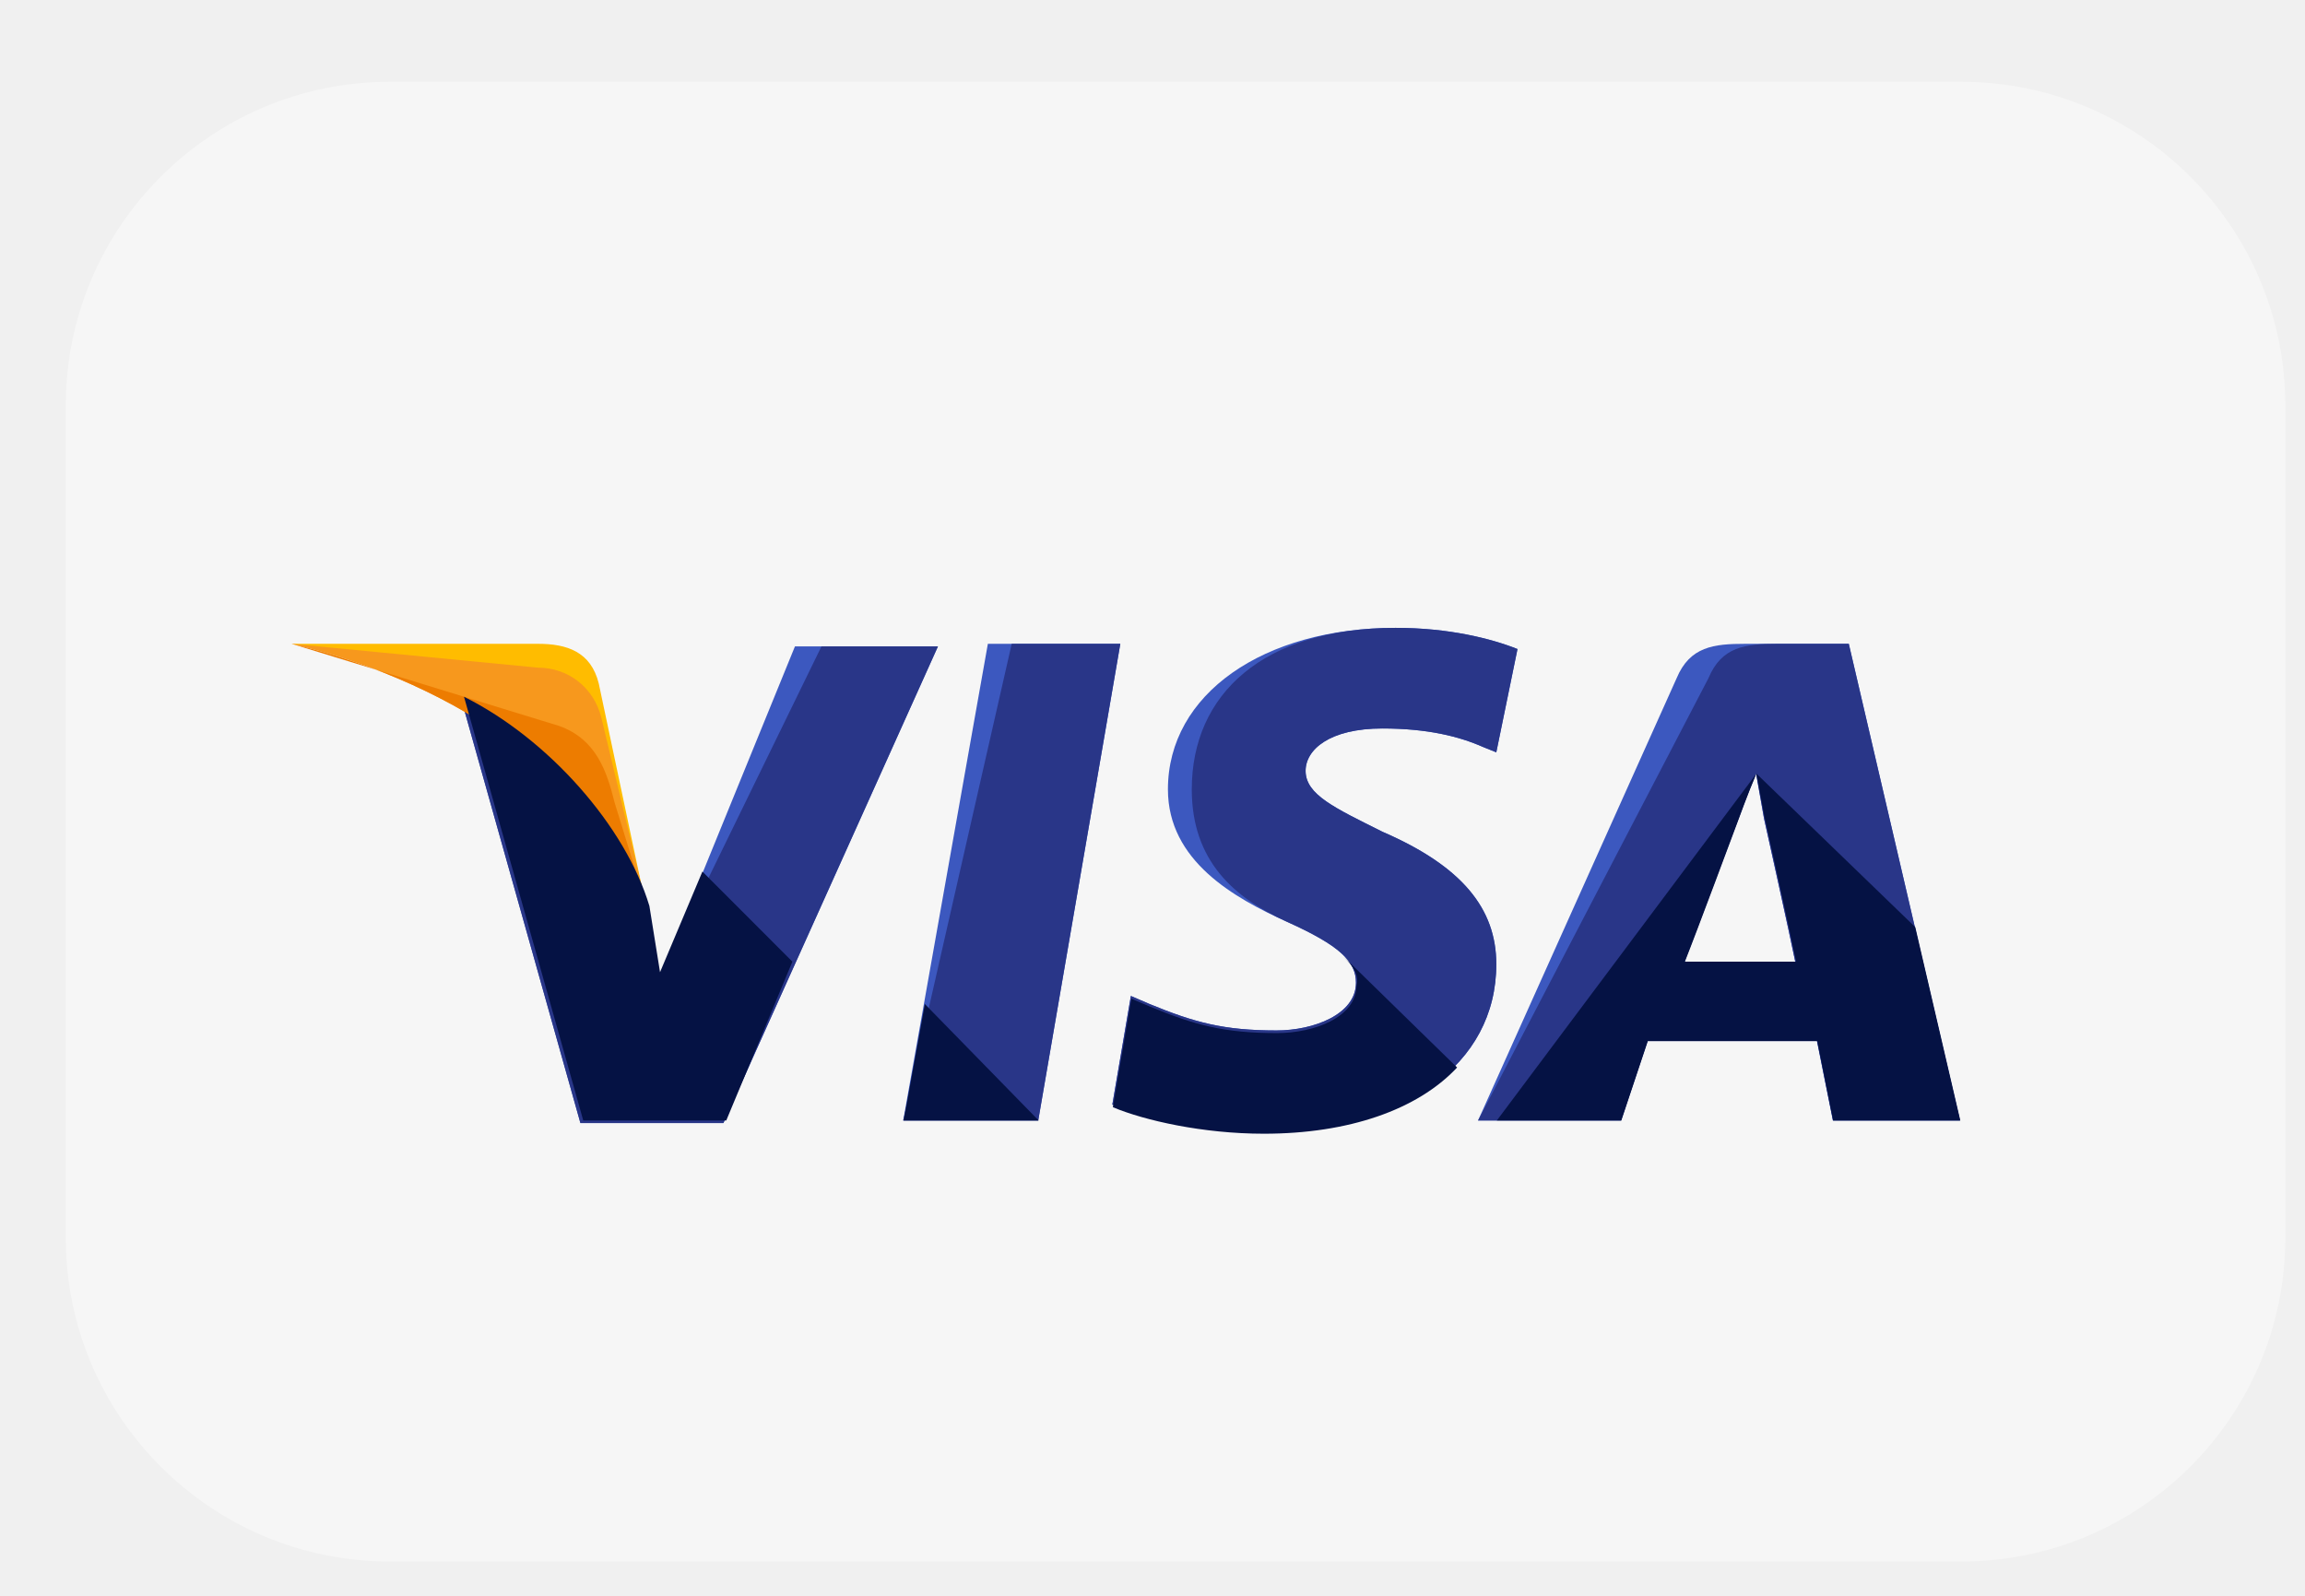
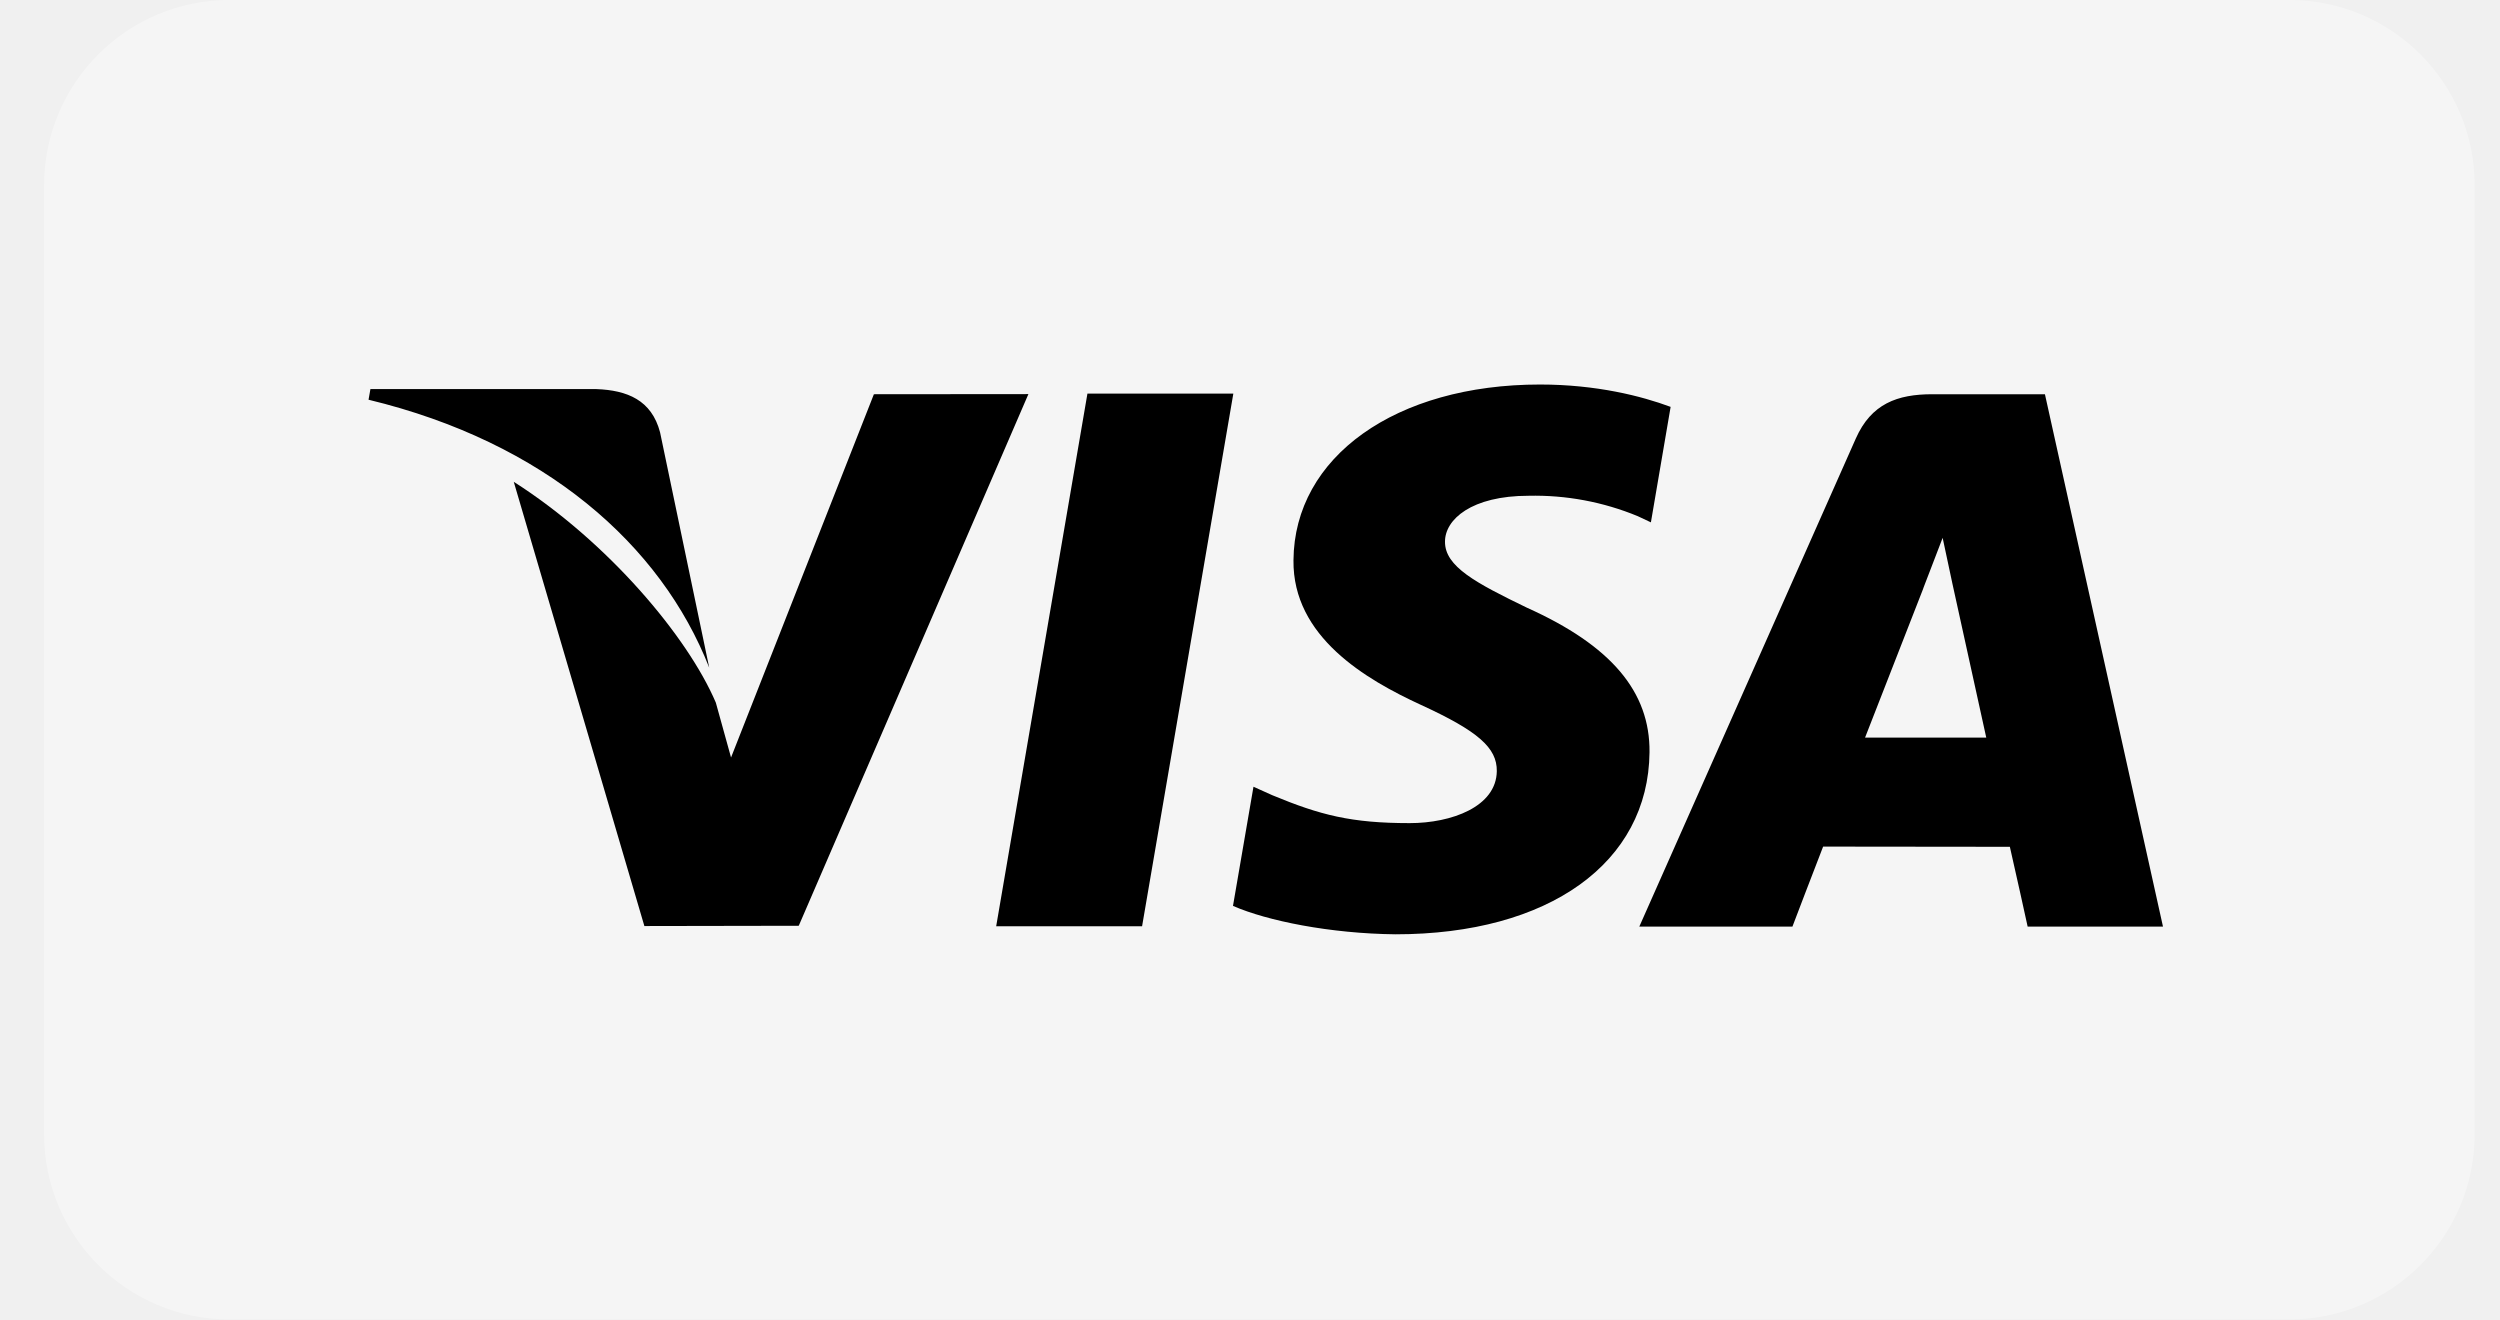
- <svg xmlns="http://www.w3.org/2000/svg" width="26" height="18" viewBox="0 0 26 18" fill="none">
-   <path d="M22.127 0.923H4.393C2.38 0.923 0.742 2.561 0.742 4.574V13.962C0.742 15.976 2.38 17.613 4.393 17.613H22.127C24.14 17.613 25.778 15.976 25.778 13.962V4.574C25.778 2.561 24.14 0.923 22.127 0.923Z" fill="white" fill-opacity="0.4" />
-   <path d="M10.188 12.639L11.143 7.262H12.637L11.711 12.639H10.188Z" fill="#3C58BF" />
-   <path d="M10.188 12.639L11.412 7.262H12.637L11.711 12.639H10.188Z" fill="#293688" />
-   <path d="M17.117 7.321C16.819 7.202 16.341 7.082 15.743 7.082C14.25 7.082 13.174 7.829 13.174 8.904C13.174 9.711 13.921 10.129 14.518 10.398C15.116 10.667 15.295 10.846 15.295 11.085C15.295 11.443 14.817 11.623 14.399 11.623C13.802 11.623 13.473 11.533 12.965 11.324L12.756 11.234L12.547 12.459C12.905 12.608 13.562 12.758 14.25 12.758C15.833 12.758 16.878 12.011 16.878 10.876C16.878 10.248 16.49 9.77 15.594 9.382C15.056 9.113 14.727 8.964 14.727 8.695C14.727 8.456 14.996 8.217 15.594 8.217C16.102 8.217 16.46 8.307 16.729 8.426L16.878 8.486L17.117 7.321Z" fill="#3C58BF" />
-   <path d="M17.117 7.321C16.819 7.202 16.341 7.082 15.743 7.082C14.25 7.082 13.443 7.829 13.443 8.904C13.443 9.711 13.921 10.129 14.518 10.398C15.116 10.667 15.295 10.846 15.295 11.085C15.295 11.443 14.817 11.623 14.399 11.623C13.802 11.623 13.473 11.533 12.965 11.324L12.756 11.234L12.547 12.459C12.905 12.608 13.562 12.758 14.25 12.758C15.833 12.758 16.878 12.011 16.878 10.876C16.878 10.248 16.49 9.77 15.594 9.382C15.056 9.113 14.727 8.964 14.727 8.695C14.727 8.456 14.996 8.217 15.594 8.217C16.102 8.217 16.46 8.307 16.729 8.426L16.878 8.486L17.117 7.321Z" fill="#293688" />
-   <path d="M19.689 7.262C19.331 7.262 19.062 7.292 18.912 7.65L16.672 12.639H18.285L18.584 11.742H20.495L20.675 12.639H22.108L20.854 7.262H19.689ZM19.002 10.846C19.091 10.578 19.599 9.263 19.599 9.263C19.599 9.263 19.719 8.935 19.808 8.725L19.898 9.233C19.898 9.233 20.197 10.578 20.256 10.876H19.002V10.846Z" fill="#3C58BF" />
-   <path d="M20.047 7.262C19.689 7.262 19.42 7.292 19.271 7.65L16.672 12.639H18.285L18.584 11.742H20.495L20.675 12.639H22.108L20.854 7.262H20.047ZM19.002 10.846C19.121 10.548 19.599 9.263 19.599 9.263C19.599 9.263 19.719 8.935 19.808 8.725L19.898 9.233C19.898 9.233 20.197 10.578 20.256 10.876H19.002V10.846Z" fill="#293688" />
-   <path d="M7.444 11.025L7.294 10.248C7.025 9.352 6.159 8.366 5.203 7.888L6.547 12.668H8.16L10.58 7.291H8.967L7.444 11.025Z" fill="#3C58BF" />
-   <path d="M7.444 11.025L7.294 10.248C7.025 9.352 6.159 8.366 5.203 7.888L6.547 12.668H8.16L10.58 7.291H9.266L7.444 11.025Z" fill="#293688" />
-   <path d="M3.289 7.262L3.558 7.321C5.47 7.77 6.784 8.905 7.292 10.249L6.754 7.71C6.665 7.351 6.396 7.262 6.067 7.262H3.289Z" fill="#FFBC00" />
-   <path d="M3.289 7.262C5.201 7.71 6.784 8.875 7.292 10.219L6.784 8.098C6.694 7.74 6.396 7.531 6.067 7.531L3.289 7.262Z" fill="#F7981D" />
-   <path d="M3.289 7.262C5.201 7.71 6.784 8.875 7.292 10.219L6.933 9.054C6.844 8.696 6.724 8.337 6.306 8.188L3.289 7.262Z" fill="#ED7C00" />
-   <path d="M8.938 10.847L7.923 9.831L7.445 10.966L7.325 10.219C7.057 9.323 6.19 8.337 5.234 7.859L6.579 12.639H8.192L8.938 10.847ZM11.716 12.639L10.432 11.325L10.193 12.639H11.716ZM15.152 10.787C15.271 10.906 15.331 10.996 15.301 11.115C15.301 11.474 14.823 11.653 14.405 11.653C13.808 11.653 13.479 11.563 12.971 11.354L12.762 11.265L12.553 12.489C12.911 12.639 13.569 12.788 14.256 12.788C15.211 12.788 15.988 12.519 16.436 12.041L15.152 10.787ZM16.884 12.639H18.288L18.587 11.743H20.499L20.678 12.639H22.112L21.604 10.458L19.812 8.726L19.901 9.204C19.901 9.204 20.2 10.548 20.26 10.847H19.005C19.125 10.548 19.603 9.263 19.603 9.263C19.603 9.263 19.722 8.935 19.812 8.726" fill="#051244" />
+ <svg xmlns="http://www.w3.org/2000/svg" width="36" height="19" viewBox="0 0 36 19" fill="none">
+   <g id="Frame 2147223611">
+     <rect x="0.635" width="35" height="19" rx="2.67" fill="white" fill-opacity="0.35" />
+     <g id="Group">
+       <path id="Vector" d="M15.659 5.668L14.345 13.338H16.446L17.76 5.668H15.659ZM12.584 5.677L10.527 10.908L10.308 10.118C9.902 9.166 8.751 7.8 7.398 6.938L9.279 13.335L11.502 13.331L14.809 5.675L12.584 5.677Z" fill="black" />
+       <path id="Vector_2" d="M9.505 6.226C9.383 5.759 9.029 5.62 8.59 5.603H5.334L5.307 5.756C7.841 6.368 9.518 7.842 10.213 9.615L9.505 6.226ZM22.012 7.139C22.55 7.127 23.086 7.227 23.584 7.433L23.773 7.522L24.057 5.859C23.641 5.704 22.989 5.537 22.176 5.537C20.1 5.537 18.637 6.577 18.626 8.068C18.613 9.17 19.668 9.785 20.465 10.152C21.284 10.528 21.558 10.768 21.554 11.104C21.548 11.617 20.902 11.853 20.299 11.853C19.457 11.853 19.011 11.737 18.321 11.451L18.05 11.329L17.755 13.045C18.246 13.26 19.153 13.444 20.095 13.454C22.303 13.454 23.737 12.426 23.753 10.833C23.762 9.961 23.201 9.296 21.988 8.751C21.253 8.395 20.804 8.158 20.808 7.799C20.808 7.48 21.189 7.139 22.012 7.139ZM29.447 5.677H27.825C27.321 5.677 26.946 5.814 26.724 6.314L23.606 13.343H25.811C25.811 13.343 26.171 12.398 26.253 12.191L28.942 12.194C29.005 12.462 29.198 13.343 29.198 13.343H31.147L29.447 5.677ZM26.857 10.621C27.03 10.181 27.694 8.477 27.694 8.477C27.683 8.498 27.865 8.034 27.974 7.745L28.115 8.406L28.602 10.621H26.857Z" fill="black" />
+     </g>
+   </g>
</svg>
